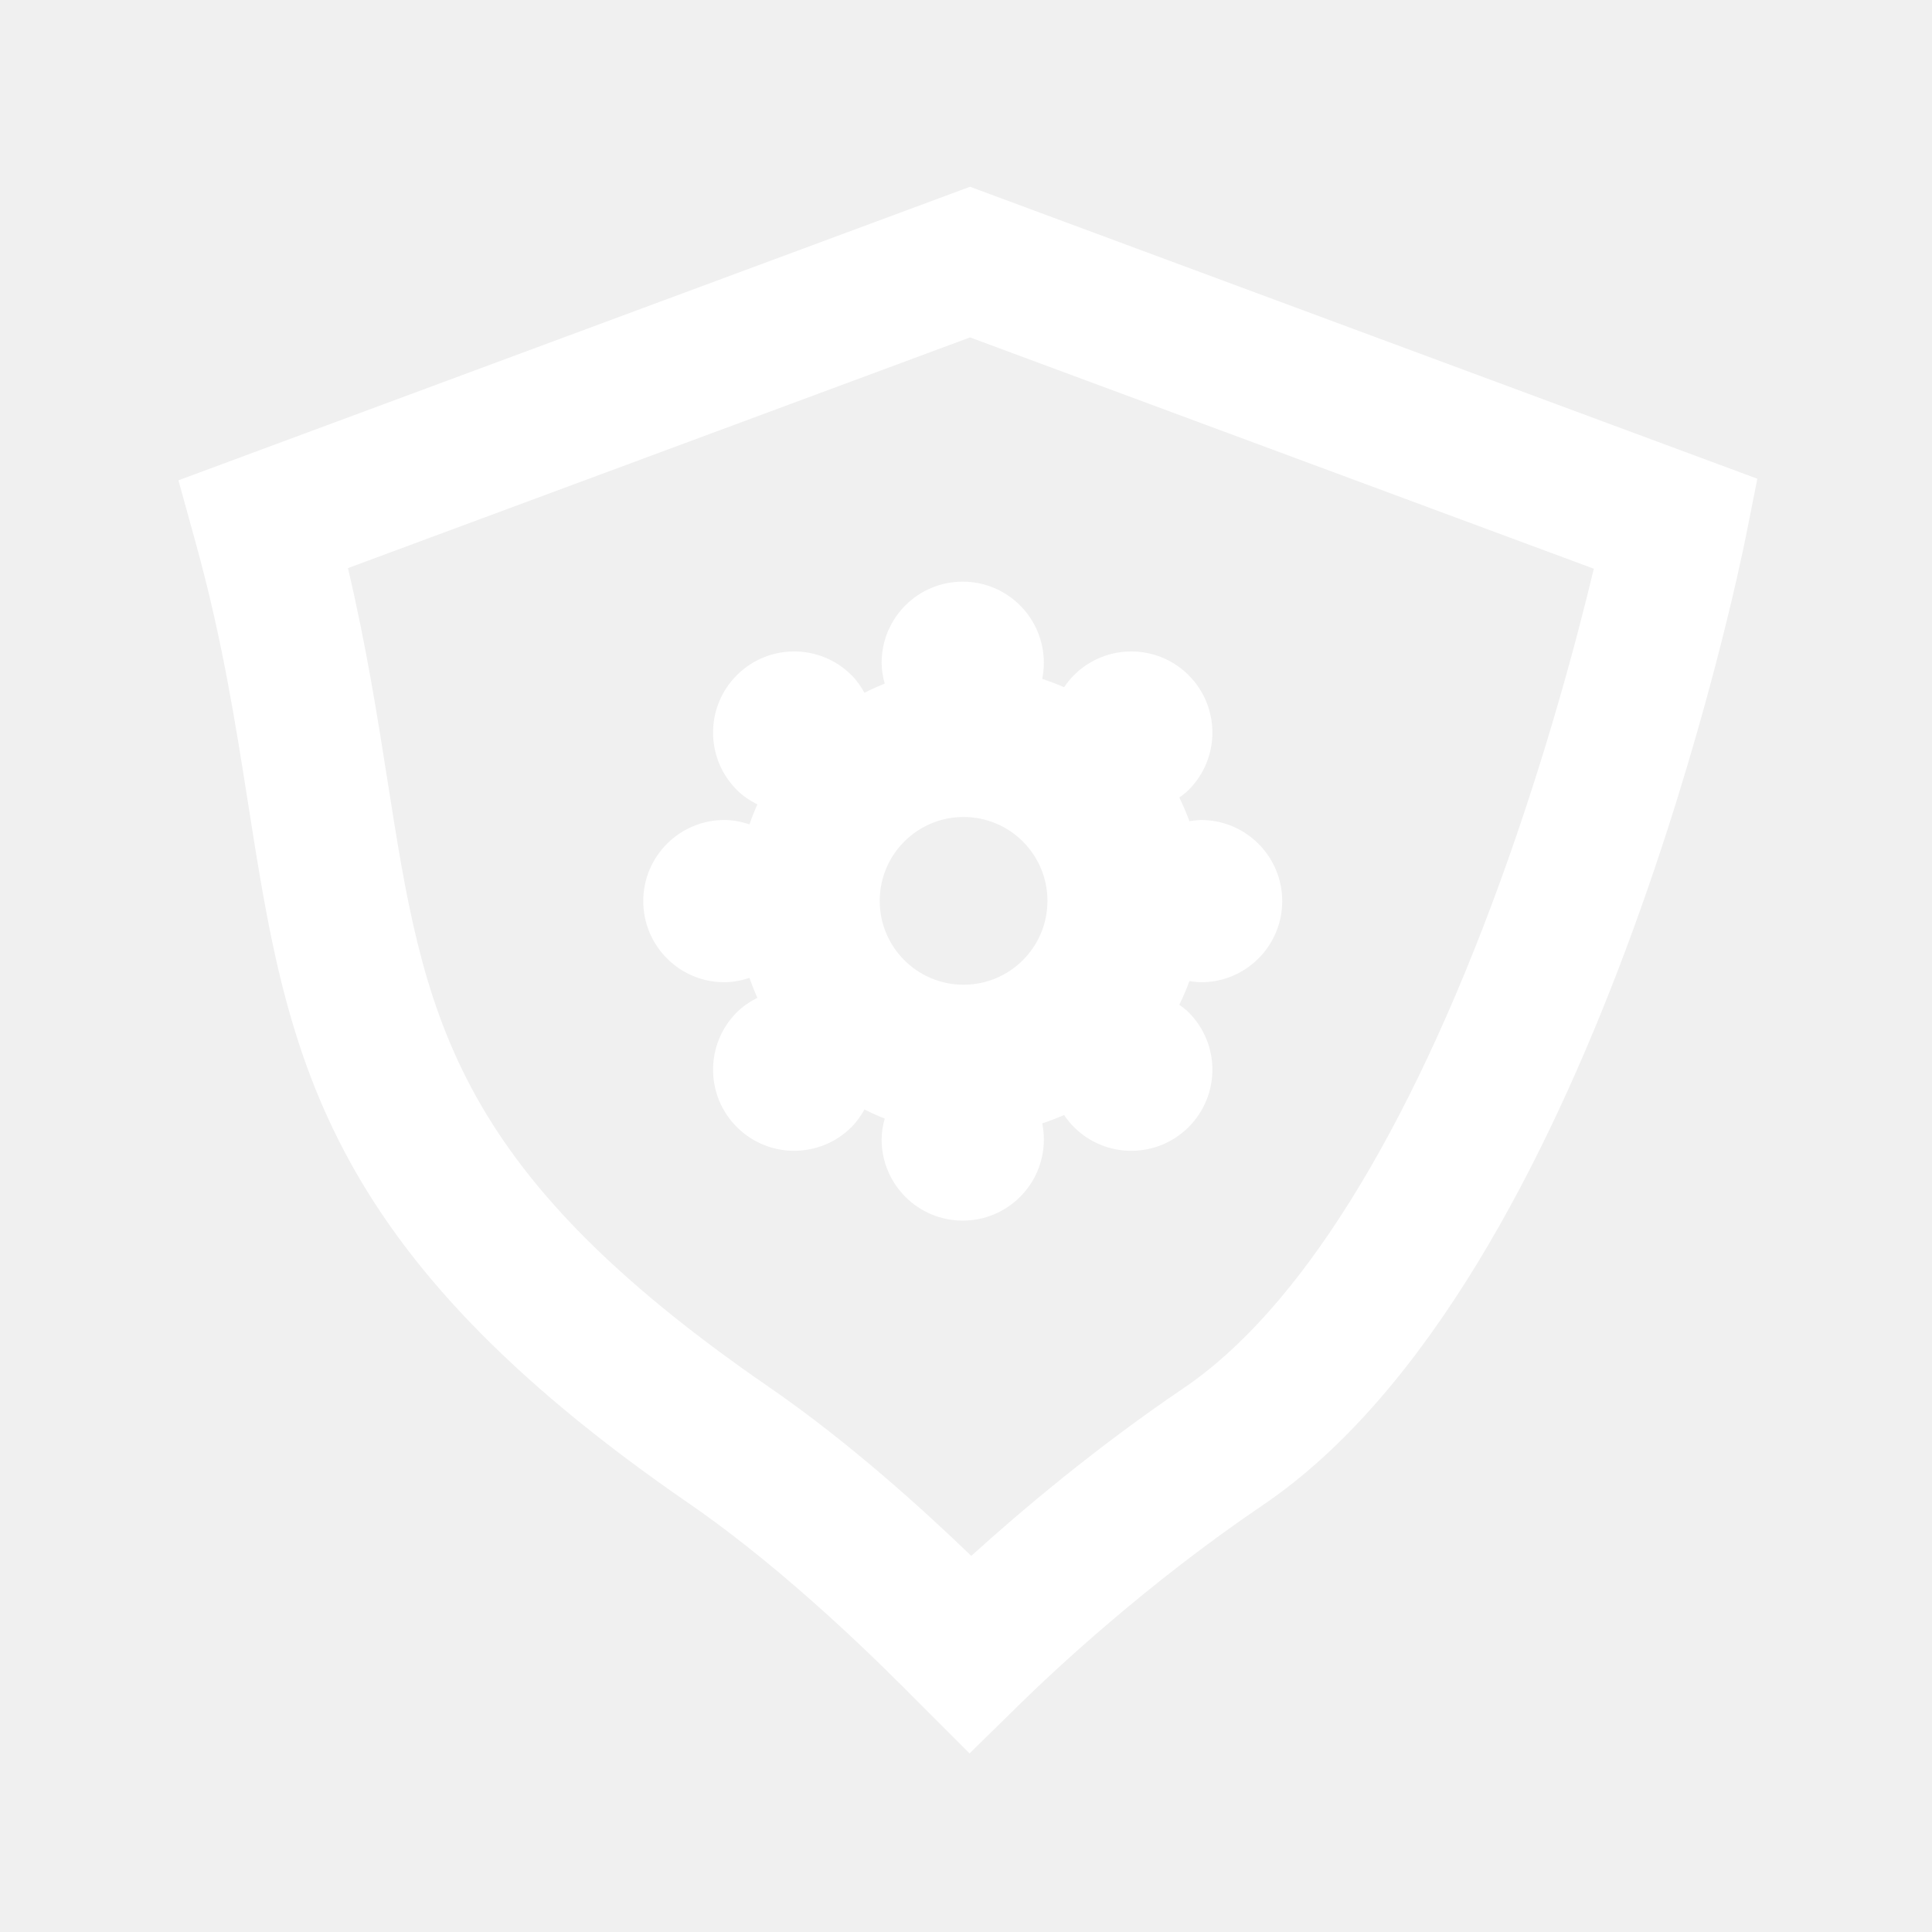
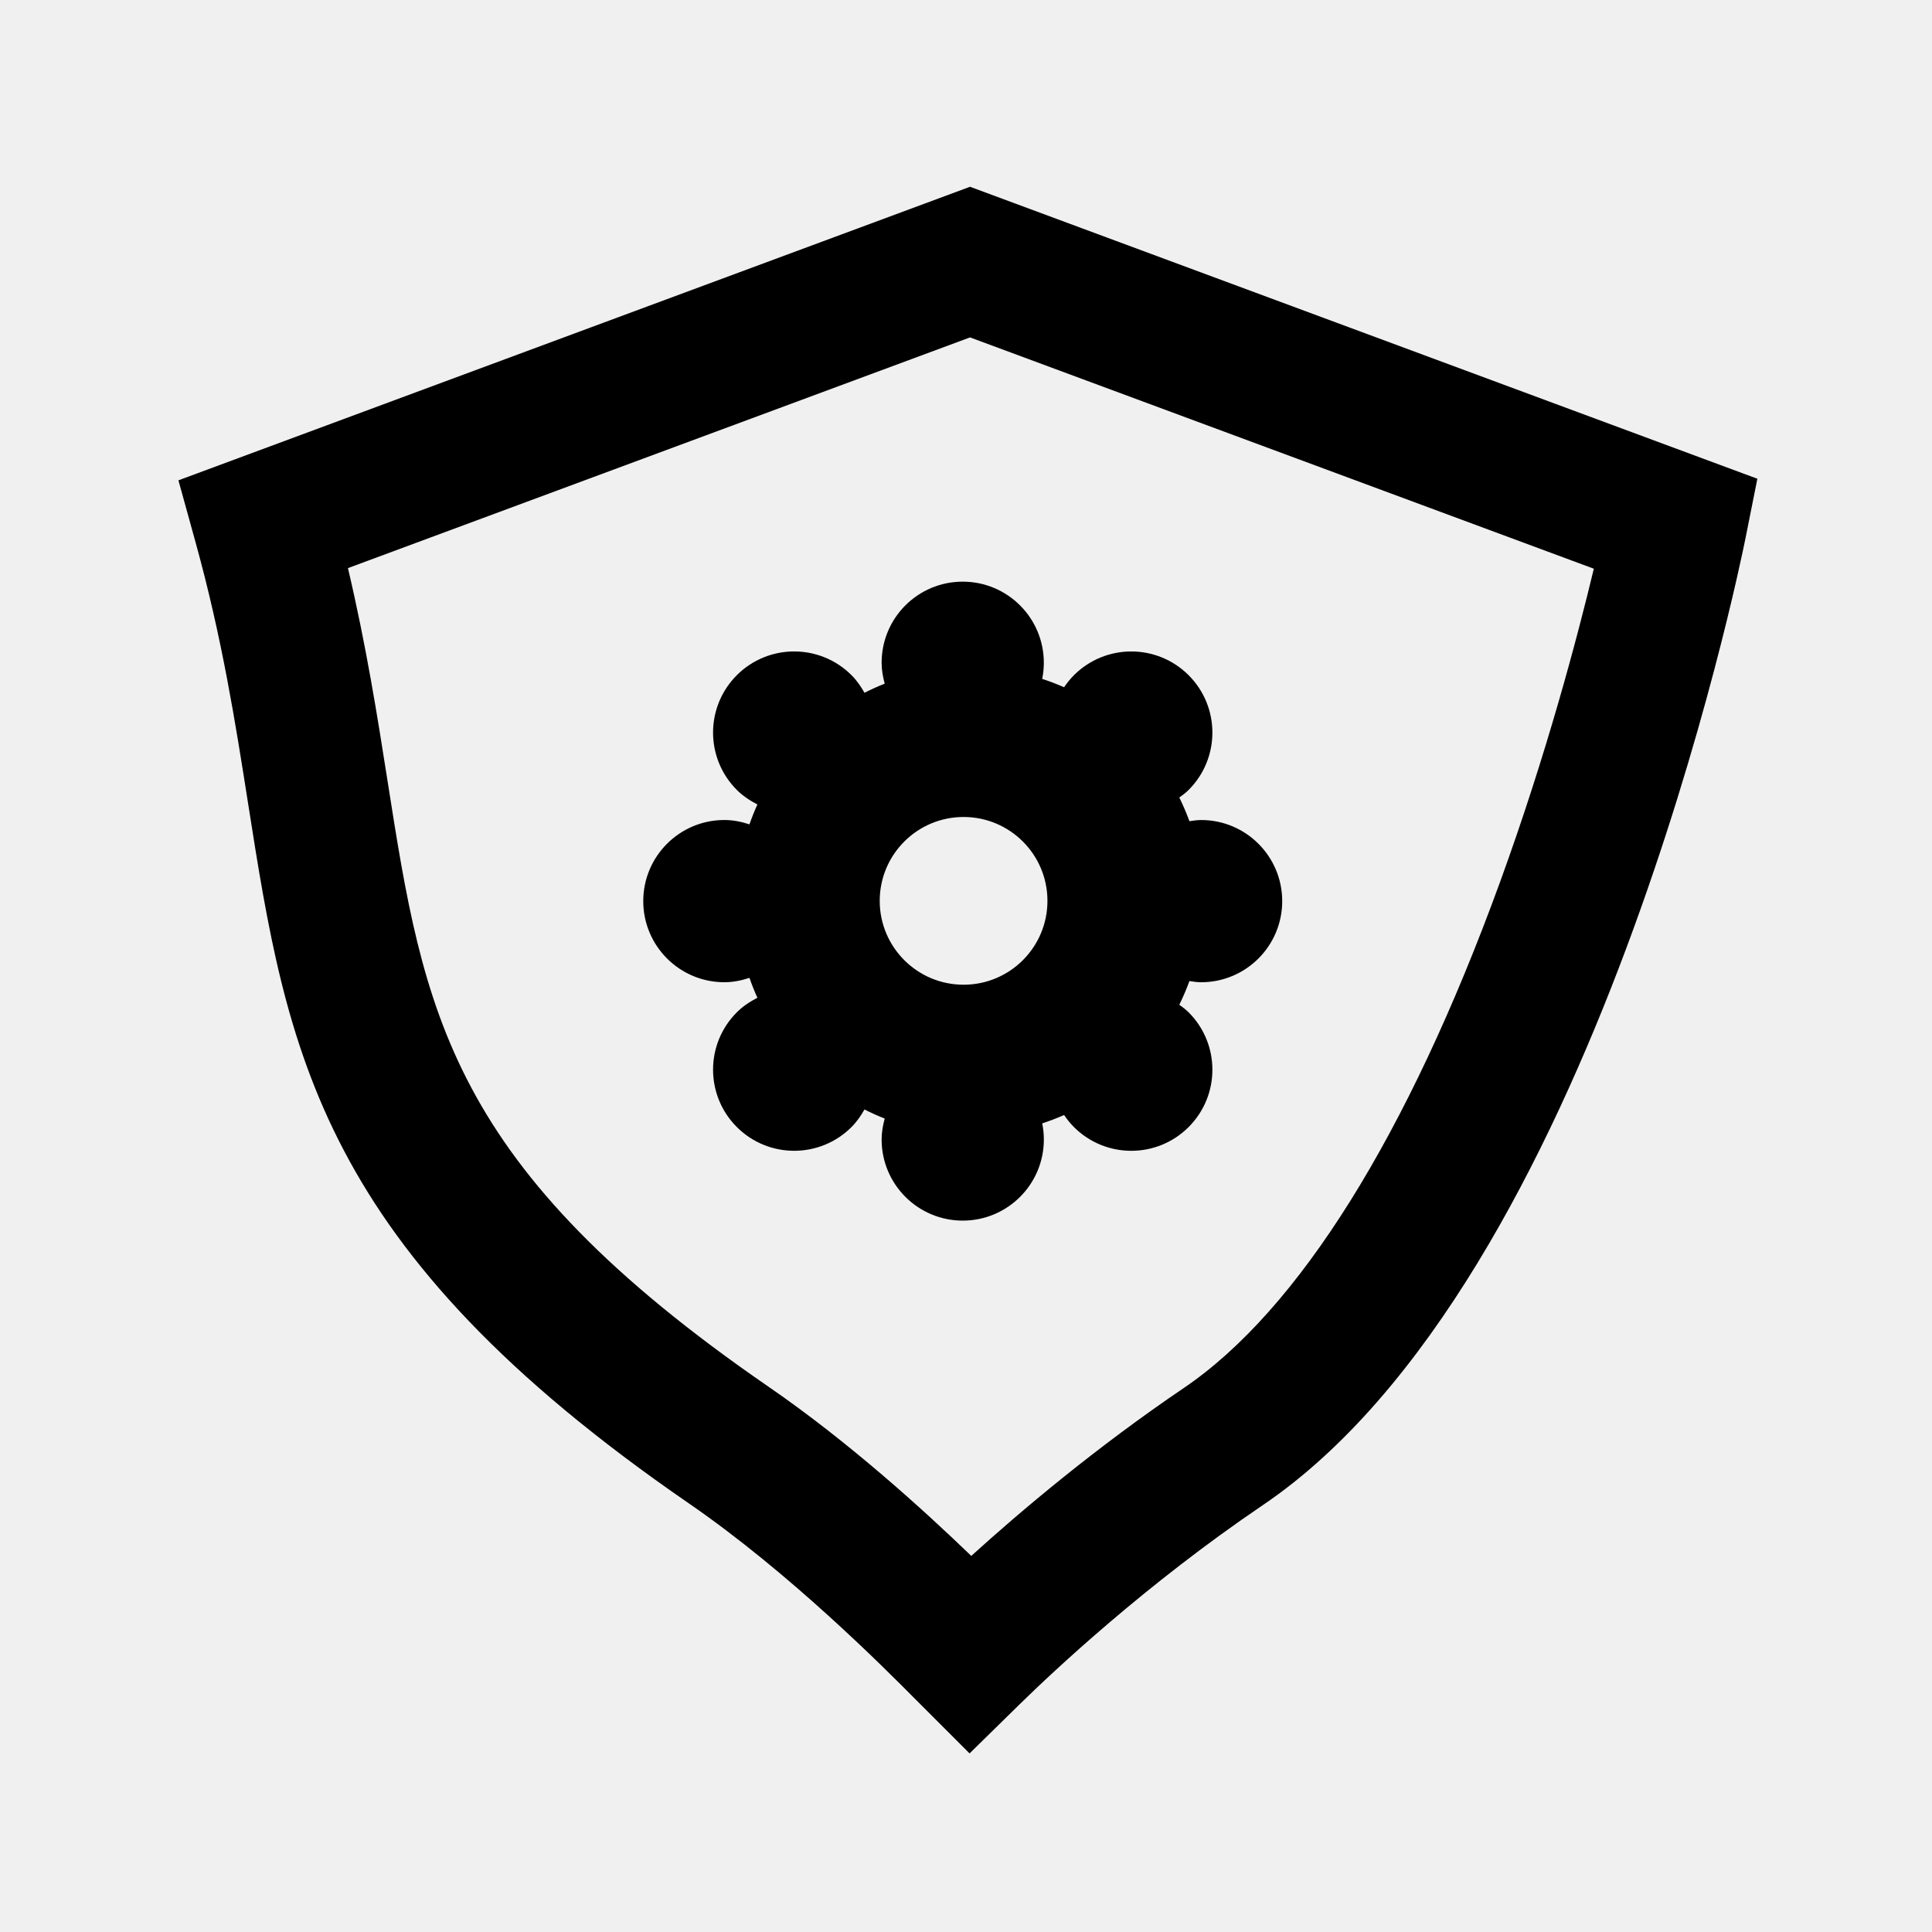
<svg xmlns="http://www.w3.org/2000/svg" class="icon" width="18px" height="18.00px" viewBox="0 0 1024 1024" version="1.1">
-   <path fill="#ffffff" d="M514.14 98.99L94.57 254.58l9.16 33.13c14.03 50.77 20.99 95.07 27.73 137.92 20.71 131.79 37.08 235.89 233.56 371.13 53.53 36.84 103.42 87.02 119.8 103.51l29.07 29.07 26.47-25.96c18.11-17.75 66.91-63.59 129.04-105.69 175.42-118.83 252.59-496.61 255.79-512.63l6.25-31.32-417.3-154.75z m280.89 368.56C746.15 601.8 688.18 694.53 627.39 735.7c-46.54 31.54-86.15 64.99-112.6 88.96-25.48-24.56-64.96-60.42-107.33-89.58C237.5 618.09 224.73 536.9 205.42 414c-5.33-33.93-11.24-71.46-21-112.89l329.72-122.28 330.62 122.6c-8.57 35.74-25.03 98.28-49.73 166.12z" />
-   <path fill="#ffffff" d="M467.28 351.26c0 3.87 0.67 7.54 1.63 11.1-3.66 1.44-7.23 3.05-10.72 4.82-1.87-3.31-4.04-6.49-6.86-9.31-16.79-16.79-44.01-16.79-60.8 0s-16.79 44.01 0 60.8c3.27 3.27 7.01 5.71 10.91 7.7-1.57 3.44-2.96 6.96-4.21 10.56-4.21-1.38-8.63-2.31-13.3-2.31-23.74 0-42.99 19.25-42.99 42.99 0 23.74 19.25 42.99 42.99 42.99 4.67 0 9.09-0.93 13.3-2.31 1.25 3.6 2.65 7.12 4.21 10.56-3.91 2-7.64 4.43-10.91 7.7-16.79 16.79-16.79 44.01 0 60.8s44.01 16.79 60.8 0c2.82-2.82 4.99-6 6.86-9.31 3.48 1.77 7.05 3.38 10.72 4.82-0.96 3.56-1.63 7.24-1.63 11.1 0 23.74 19.25 42.99 42.99 42.99 23.74 0 42.99-19.25 42.99-42.99 0-2.93-0.3-5.79-0.86-8.55 3.96-1.29 7.82-2.77 11.59-4.43 1.52 2.24 3.23 4.4 5.21 6.38 16.79 16.79 44.01 16.79 60.8 0s16.79-44.01 0-60.8c-1.54-1.54-3.25-2.78-4.94-4.04 2.01-4.06 3.79-8.24 5.36-12.53 2.04 0.3 4.07 0.62 6.19 0.62 23.74 0 42.99-19.25 42.99-42.99 0-23.74-19.25-42.99-42.99-42.99-2.12 0-4.15 0.33-6.19 0.62-1.57-4.29-3.35-8.47-5.36-12.53 1.7-1.26 3.4-2.5 4.94-4.04 16.79-16.79 16.79-44.01 0-60.8s-44.01-16.79-60.8 0c-1.99 1.99-3.7 4.14-5.21 6.38-3.77-1.66-7.64-3.15-11.6-4.43 0.56-2.77 0.86-5.62 0.86-8.55 0-23.74-19.25-42.99-42.99-42.99-23.73-0.01-42.98 19.23-42.98 42.97z m87.89 126.21c0 24.55-19.9 44.45-44.45 44.45-24.55 0-44.45-19.9-44.45-44.45s19.9-44.45 44.45-44.45c24.55 0 44.45 19.9 44.45 44.45z" />
+   <path d="M514.14 98.99L94.57 254.58l9.16 33.13c14.03 50.77 20.99 95.07 27.73 137.92 20.71 131.79 37.08 235.89 233.56 371.13 53.53 36.84 103.42 87.02 119.8 103.51l29.07 29.07 26.47-25.96c18.11-17.75 66.91-63.59 129.04-105.69 175.42-118.83 252.59-496.61 255.79-512.63l6.25-31.32-417.3-154.75z m280.89 368.56C746.15 601.8 688.18 694.53 627.39 735.7c-46.54 31.54-86.15 64.99-112.6 88.96-25.48-24.56-64.96-60.42-107.33-89.58C237.5 618.09 224.73 536.9 205.42 414c-5.33-33.93-11.24-71.46-21-112.89l329.72-122.28 330.62 122.6c-8.57 35.74-25.03 98.28-49.73 166.12z" />
+   <path d="M467.28 351.26c0 3.87 0.67 7.54 1.63 11.1-3.66 1.44-7.23 3.05-10.72 4.82-1.87-3.31-4.04-6.49-6.86-9.31-16.79-16.79-44.01-16.79-60.8 0s-16.79 44.01 0 60.8c3.27 3.27 7.01 5.71 10.91 7.7-1.57 3.44-2.96 6.96-4.21 10.56-4.21-1.38-8.63-2.31-13.3-2.31-23.74 0-42.99 19.25-42.99 42.99 0 23.74 19.25 42.99 42.99 42.99 4.67 0 9.09-0.93 13.3-2.31 1.25 3.6 2.65 7.12 4.21 10.56-3.91 2-7.64 4.43-10.91 7.7-16.79 16.79-16.79 44.01 0 60.8s44.01 16.79 60.8 0c2.82-2.82 4.99-6 6.86-9.31 3.48 1.77 7.05 3.38 10.72 4.82-0.96 3.56-1.63 7.24-1.63 11.1 0 23.74 19.25 42.99 42.99 42.99 23.74 0 42.99-19.25 42.99-42.99 0-2.93-0.3-5.79-0.86-8.55 3.96-1.29 7.82-2.77 11.59-4.43 1.52 2.24 3.23 4.4 5.21 6.38 16.79 16.79 44.01 16.79 60.8 0s16.79-44.01 0-60.8c-1.54-1.54-3.25-2.78-4.94-4.04 2.01-4.06 3.79-8.24 5.36-12.53 2.04 0.3 4.07 0.62 6.19 0.62 23.74 0 42.99-19.25 42.99-42.99 0-23.74-19.25-42.99-42.99-42.99-2.12 0-4.15 0.33-6.19 0.62-1.57-4.29-3.35-8.47-5.36-12.53 1.7-1.26 3.4-2.5 4.94-4.04 16.79-16.79 16.79-44.01 0-60.8s-44.01-16.79-60.8 0c-1.99 1.99-3.7 4.14-5.21 6.38-3.77-1.66-7.64-3.15-11.6-4.43 0.56-2.77 0.86-5.62 0.86-8.55 0-23.74-19.25-42.99-42.99-42.99-23.73-0.01-42.98 19.23-42.98 42.97z m87.89 126.21c0 24.55-19.9 44.45-44.45 44.45-24.55 0-44.45-19.9-44.45-44.45s19.9-44.45 44.45-44.45c24.55 0 44.45 19.9 44.45 44.45z" />
</svg>
